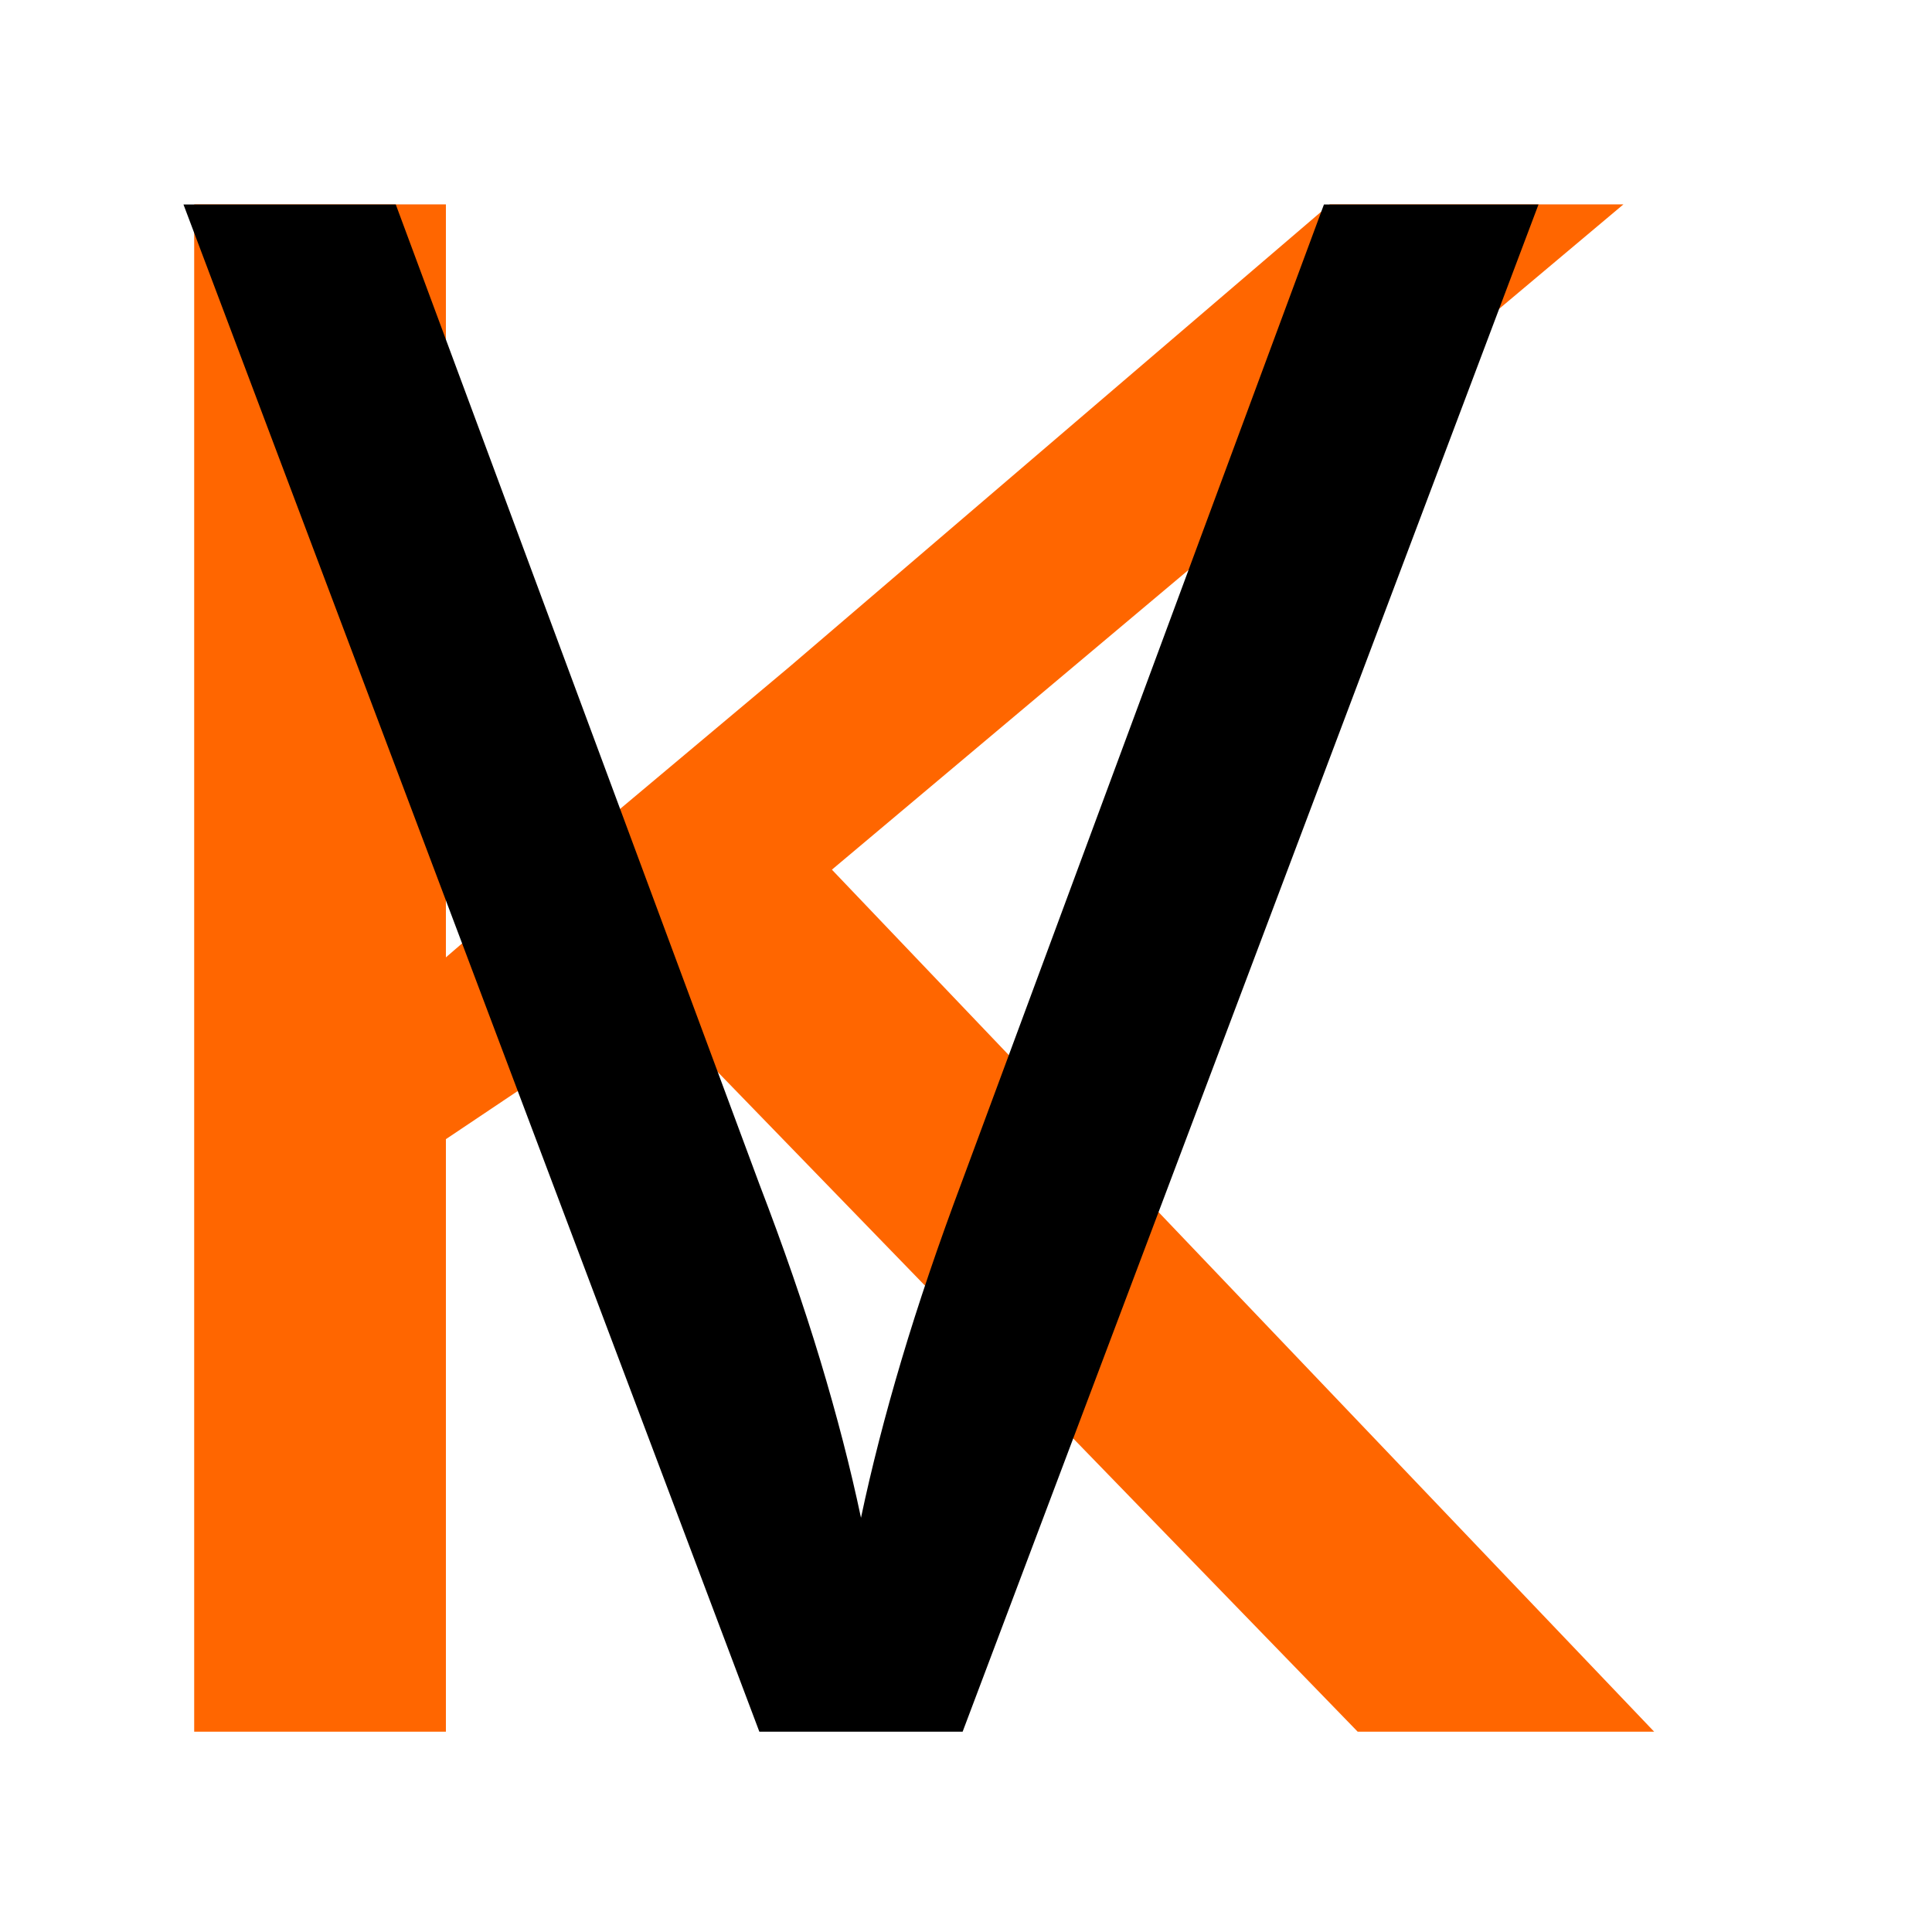
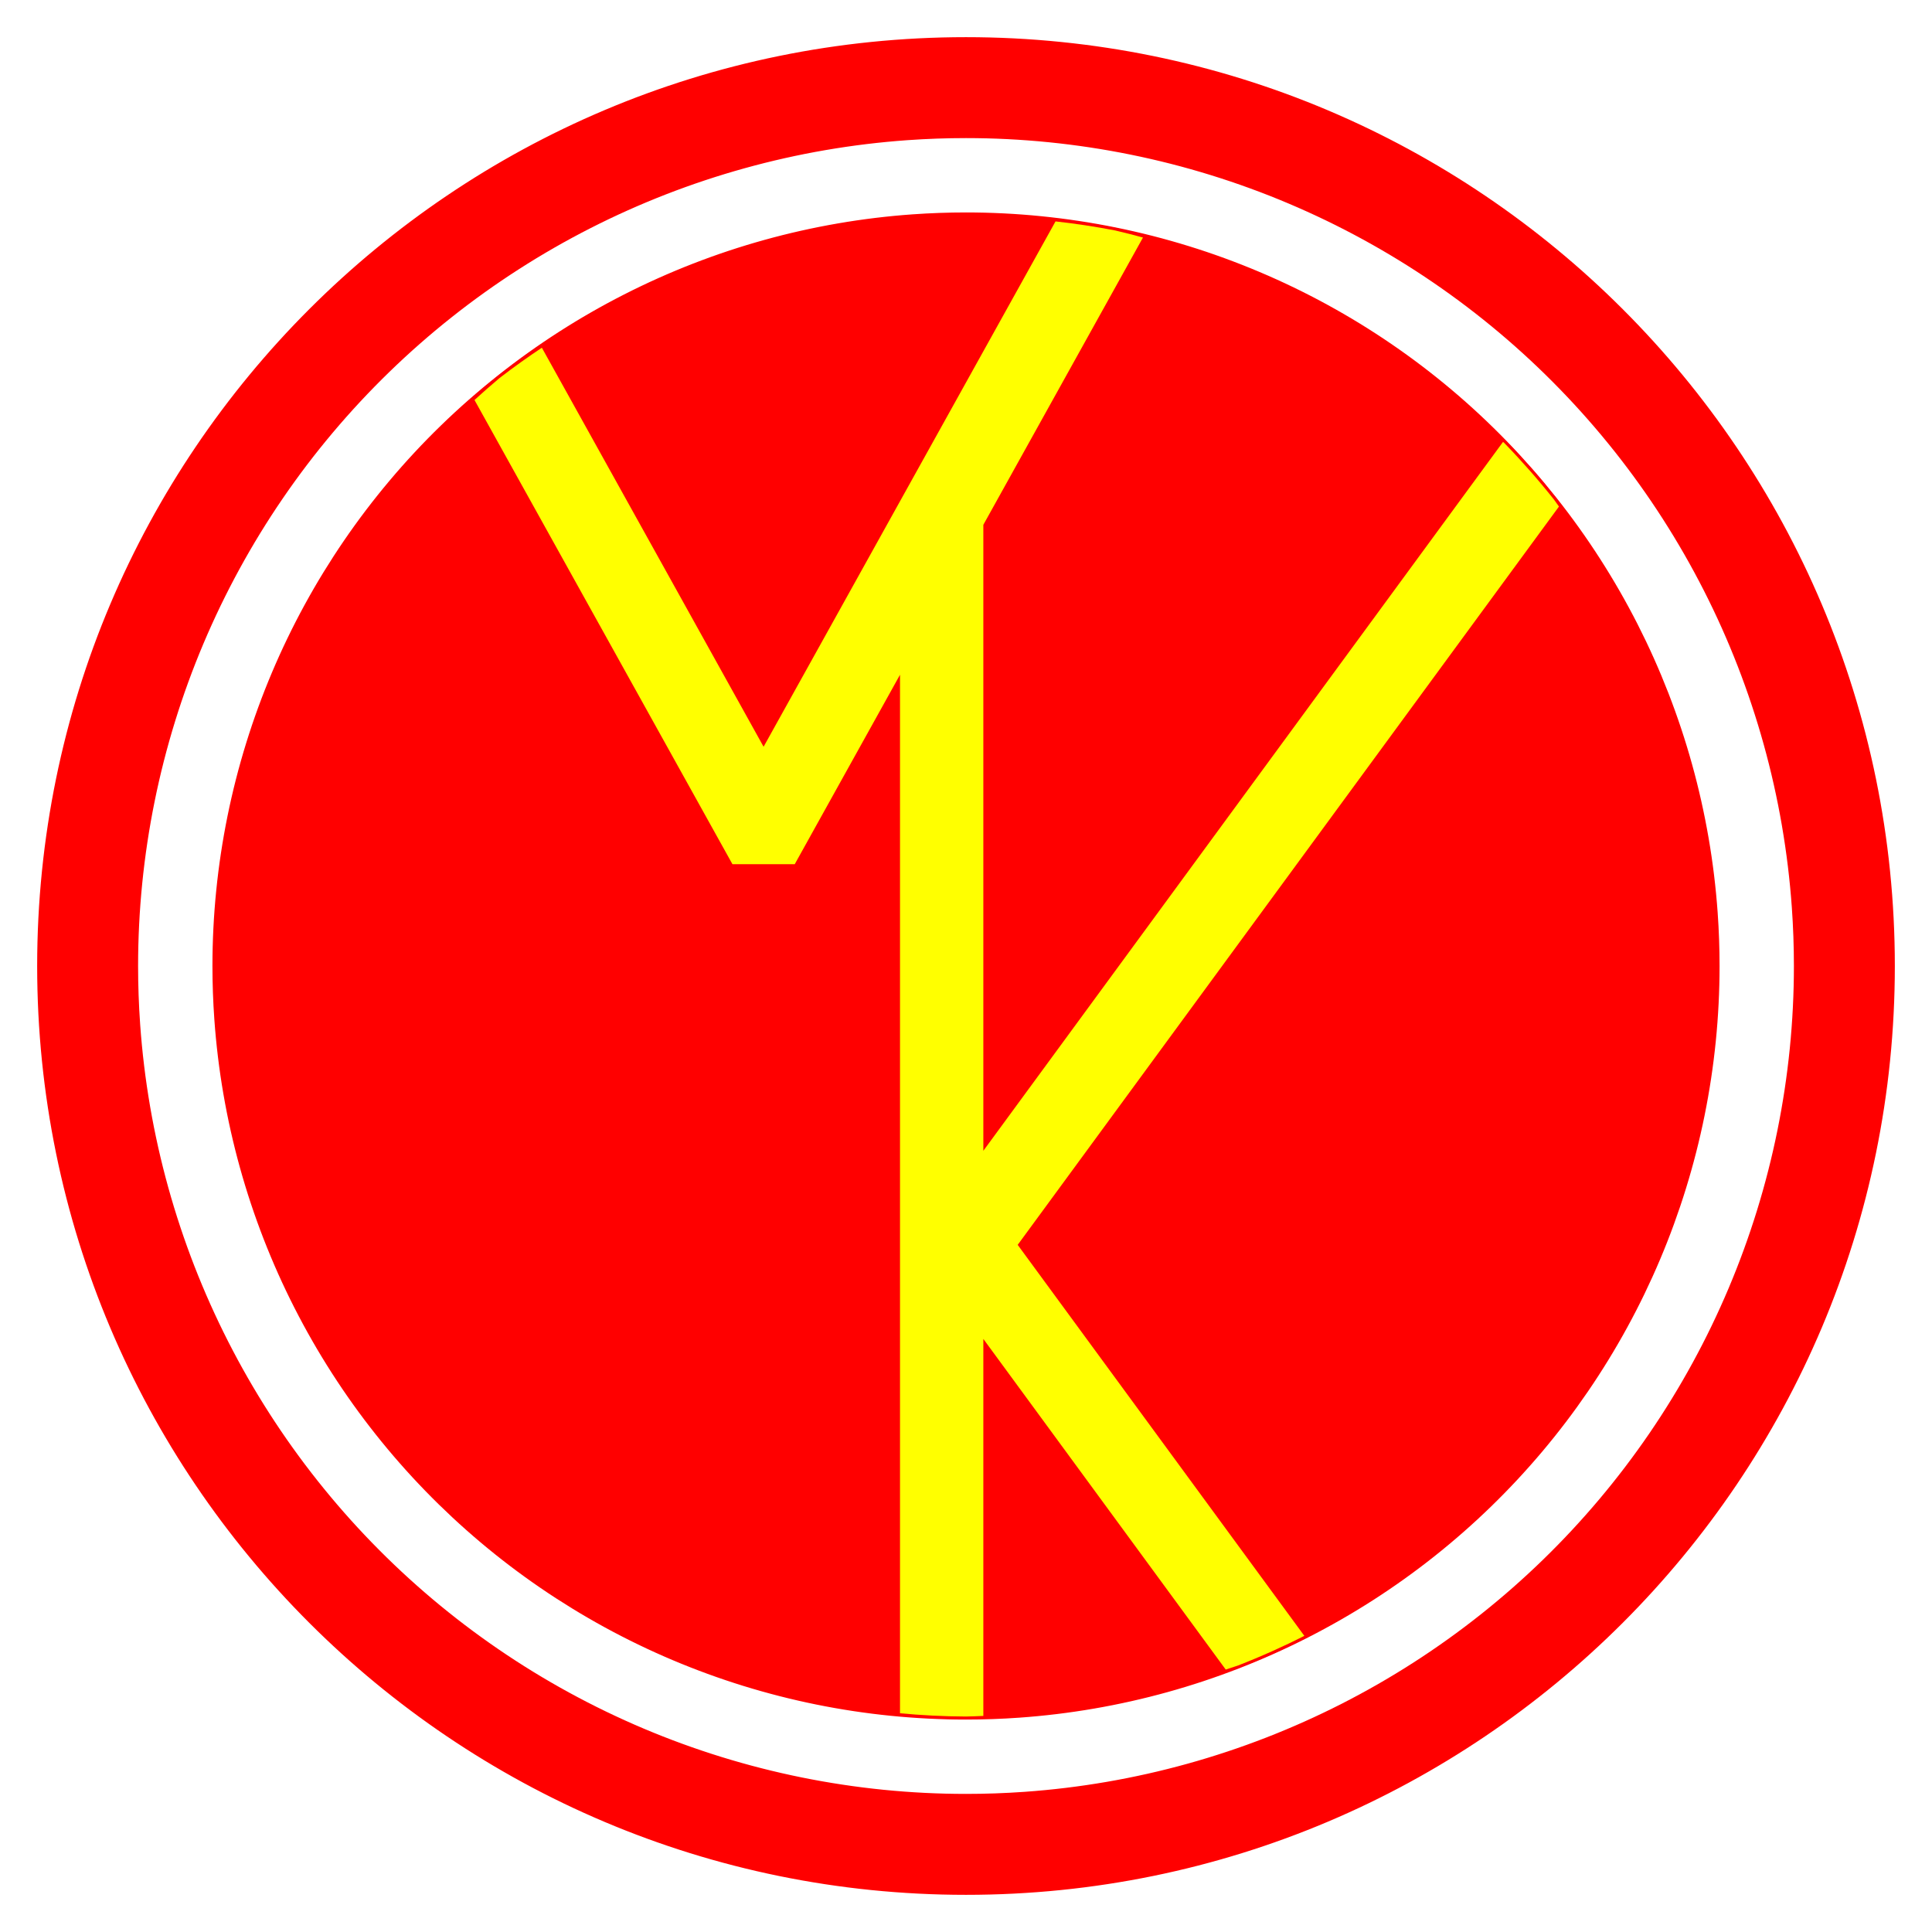
<svg xmlns="http://www.w3.org/2000/svg" width="210mm" height="210mm" viewBox="0 0 744.094 744.094" id="svg2" version="1.1">
  <defs id="defs4" />
  <g id="layer1" transform="translate(0,-308.2677)">
-     <text transform="scale(1.143469,0.8745315)" id="text4161" y="1115.133" x="-25.969" style="font-style:normal;font-weight:normal;font-size:942.046px;line-height:125%;font-family:sans-serif;letter-spacing:0px;word-spacing:0px;fill:#ff6600;fill-opacity:1;stroke:none;stroke-width:1px;stroke-linecap:butt;stroke-linejoin:miter;stroke-opacity:1" xml:space="preserve">
-       <tspan y="1115.133" x="-25.969" id="tspan4163">K</tspan>
+     <text transform="scale(1.143469,0.8745315)" id="text4161" y="1879.624" x="-1692.576" style="font-style:normal;font-weight:normal;font-size:942.046px;line-height:125%;font-family:sans-serif;letter-spacing:0px;word-spacing:0px;fill:#ff6600;fill-opacity:1;stroke:none;stroke-width:1px;stroke-linecap:butt;stroke-linejoin:miter;stroke-opacity:1" xml:space="preserve">
+       <tspan y="1879.624" x="-1692.576" id="tspan4163">K</tspan>
    </text>
-     <text xml:space="preserve" style="font-style:normal;font-weight:normal;font-size:846.516px;line-height:125%;font-family:sans-serif;letter-spacing:0px;word-spacing:0px;fill:#000000;fill-opacity:1;stroke:none;stroke-width:1px;stroke-linecap:butt;stroke-linejoin:miter;stroke-opacity:1" x="68.768" y="1002.052" id="text4136" transform="scale(1.027515,0.9732222)">
-       <tspan id="tspan4138" x="68.768" y="1002.052">V</tspan>
+     <text xml:space="preserve" style="font-style:normal;font-weight:normal;font-size:846.516px;line-height:125%;font-family:sans-serif;letter-spacing:0px;word-spacing:0px;fill:#000000;fill-opacity:1;stroke:none;stroke-width:1px;stroke-linecap:butt;stroke-linejoin:miter;stroke-opacity:1" x="-1785.916" y="1689.019" id="text4136" transform="scale(1.027515,0.9732222)">
+       <tspan id="tspan4138" x="-1785.916" y="1689.019">V</tspan>
    </text>
+     <ellipse style="fill:#ff6600;fill-opacity:0" id="path4184" cx="80" cy="486.648" rx="394.286" ry="474.286" />
+     <ellipse style="fill:#ff0000;fill-opacity:0" id="path4188" cx="83.644" cy="389.904" rx="153.235" ry="165.949" />
+     <path style="fill:#ff0000;fill-opacity:1;stroke:#ff0000;stroke-width:1.339" d="m 372.047,390.757 a 289.557,289.557 0 0 0 -20.482,0.726 289.557,289.557 0 0 0 -28.732,3.488 289.557,289.557 0 0 0 -28.242,6.34 289.557,289.557 0 0 0 -27.467,9.125 289.557,289.557 0 0 0 -26.419,11.824 289.557,289.557 0 0 0 -25.106,14.4 289.557,289.557 0 0 0 -23.544,16.837 289.557,289.557 0 0 0 -21.744,19.102 289.557,289.557 0 0 0 -19.73,21.178 289.557,289.557 0 0 0 -17.515,23.041 289.557,289.557 0 0 0 -15.13,24.674 289.557,289.557 0 0 0 -12.588,26.063 289.557,289.557 0 0 0 -9.925,27.189 289.557,289.557 0 0 0 -7.161,28.044 289.557,289.557 0 0 0 -4.325,28.619 289.557,289.557 0 0 0 -1.447,28.907 289.557,289.557 0 0 0 0.726,20.482 289.557,289.557 0 0 0 3.488,28.734 289.557,289.557 0 0 0 6.34,28.24 289.557,289.557 0 0 0 9.125,27.468 289.557,289.557 0 0 0 11.824,26.417 289.557,289.557 0 0 0 14.4,25.106 289.557,289.557 0 0 0 16.837,23.544 289.557,289.557 0 0 0 19.102,21.746 289.557,289.557 0 0 0 21.178,19.729 289.557,289.557 0 0 0 23.041,17.517 289.557,289.557 0 0 0 24.674,15.128 289.557,289.557 0 0 0 26.063,12.59 289.557,289.557 0 0 0 27.189,9.924 289.557,289.557 0 0 0 28.044,7.161 289.557,289.557 0 0 0 28.619,4.325 289.557,289.557 0 0 0 28.907,1.447 289.557,289.557 0 0 0 20.482,-0.726 289.557,289.557 0 0 0 28.734,-3.488 289.557,289.557 0 0 0 28.24,-6.338 289.557,289.557 0 0 0 27.468,-9.127 289.557,289.557 0 0 0 26.417,-11.822 289.557,289.557 0 0 0 25.106,-14.402 289.557,289.557 0 0 0 23.544,-16.835 289.557,289.557 0 0 0 21.746,-19.102 289.557,289.557 0 0 0 19.729,-21.178 289.557,289.557 0 0 0 17.517,-23.043 289.557,289.557 0 0 0 15.128,-24.674 289.557,289.557 0 0 0 12.59,-26.062 289.557,289.557 0 0 0 9.924,-27.189 289.557,289.557 0 0 0 7.161,-28.045 289.557,289.557 0 0 0 4.325,-28.619 289.557,289.557 0 0 0 1.447,-28.907 289.557,289.557 0 0 0 -0.726,-20.482 289.557,289.557 0 0 0 -3.488,-28.732 289.557,289.557 0 0 0 -6.338,-28.242 289.557,289.557 0 0 0 -9.127,-27.467 289.557,289.557 0 0 0 -11.822,-26.419 289.557,289.557 0 0 0 -14.402,-25.106 289.557,289.557 0 0 0 -16.835,-23.544 289.557,289.557 0 0 0 -19.102,-21.744 289.557,289.557 0 0 0 -21.178,-19.73 289.557,289.557 0 0 0 -23.043,-17.515 289.557,289.557 0 0 0 -24.674,-15.13 289.557,289.557 0 0 0 -26.062,-12.588 289.557,289.557 0 0 0 -27.189,-9.925 289.557,289.557 0 0 0 -28.045,-7.161 289.557,289.557 0 0 0 -28.619,-4.325 289.557,289.557 0 0 0 -28.907,-1.447 z" id="path4195" />
+     <path style="fill:#ff0000;fill-opacity:1;stroke:#ff0000;stroke-width:1.478" d="M 372.047 15.053 A 356.994 356.994 0 0 0 15.053 372.047 A 356.994 356.994 0 0 0 372.047 729.041 A 356.994 356.994 0 0 0 729.041 372.047 A 356.994 356.994 0 0 0 372.047 15.053 z M 372.047 52.447 A 319.599 319.599 0 0 1 403.953 54.045 A 319.599 319.599 0 0 1 435.541 58.818 A 319.599 319.599 0 0 1 466.496 66.723 A 319.599 319.599 0 0 1 496.506 77.678 A 319.599 319.599 0 0 1 525.271 91.572 A 319.599 319.599 0 0 1 552.506 108.271 A 319.599 319.599 0 0 1 577.939 127.604 A 319.599 319.599 0 0 1 601.314 149.381 A 319.599 319.599 0 0 1 622.398 173.381 A 319.599 319.599 0 0 1 640.98 199.367 A 319.599 319.599 0 0 1 656.877 227.078 A 319.599 319.599 0 0 1 669.926 256.238 A 319.599 319.599 0 0 1 680 286.555 A 319.599 319.599 0 0 1 686.996 317.727 A 319.599 319.599 0 0 1 690.846 349.439 A 319.599 319.599 0 0 1 691.646 372.047 A 319.599 319.599 0 0 1 690.049 403.953 A 319.599 319.599 0 0 1 685.275 435.541 A 319.599 319.599 0 0 1 677.371 466.496 A 319.599 319.599 0 0 1 666.418 496.506 A 319.599 319.599 0 0 1 652.521 525.271 A 319.599 319.599 0 0 1 635.824 552.506 A 319.599 319.599 0 0 1 616.49 577.939 A 319.599 319.599 0 0 1 594.715 601.314 A 319.599 319.599 0 0 1 570.713 622.398 A 319.599 319.599 0 0 1 544.727 640.98 A 319.599 319.599 0 0 1 517.016 656.877 A 319.599 319.599 0 0 1 487.857 669.926 A 319.599 319.599 0 0 1 457.539 680 A 319.599 319.599 0 0 1 426.369 686.996 A 319.599 319.599 0 0 1 394.654 690.846 A 319.599 319.599 0 0 1 372.047 691.646 A 319.599 319.599 0 0 1 340.141 690.049 A 319.599 319.599 0 0 1 308.553 685.275 A 319.599 319.599 0 0 1 277.6 677.371 A 319.599 319.599 0 0 1 247.59 666.418 A 319.599 319.599 0 0 1 218.822 652.521 A 319.599 319.599 0 0 1 191.588 635.824 A 319.599 319.599 0 0 1 166.156 616.49 A 319.599 319.599 0 0 1 142.781 594.715 A 319.599 319.599 0 0 1 121.697 570.713 A 319.599 319.599 0 0 1 103.113 544.727 A 319.599 319.599 0 0 1 87.219 517.016 A 319.599 319.599 0 0 1 74.168 487.857 A 319.599 319.599 0 0 1 64.096 457.539 A 319.599 319.599 0 0 1 57.098 426.369 A 319.599 319.599 0 0 1 53.248 394.654 A 319.599 319.599 0 0 1 52.447 372.047 A 319.599 319.599 0 0 1 54.045 340.141 A 319.599 319.599 0 0 1 58.818 308.553 A 319.599 319.599 0 0 1 66.723 277.6 A 319.599 319.599 0 0 1 77.678 247.59 A 319.599 319.599 0 0 1 91.572 218.822 A 319.599 319.599 0 0 1 108.271 191.588 A 319.599 319.599 0 0 1 127.604 166.156 A 319.599 319.599 0 0 1 149.381 142.781 A 319.599 319.599 0 0 1 173.381 121.697 A 319.599 319.599 0 0 1 199.367 103.113 A 319.599 319.599 0 0 1 227.078 87.219 A 319.599 319.599 0 0 1 256.238 74.168 A 319.599 319.599 0 0 1 286.555 64.096 A 319.599 319.599 0 0 1 317.727 57.098 A 319.599 319.599 0 0 1 349.439 53.248 A 319.599 319.599 0 0 1 372.047 52.447 z " id="path4190" transform="translate(0,308.2677)" />
+     <rect style="fill:#ffff00;fill-opacity:1;stroke:#ff0000;stroke-width:1.366" id="rect4197" width="33.091" height="665.438" x="-51.341" y="409.492" />
+     <path style="fill:#ffff00;fill-opacity:1;stroke:#ff0000" d="M 406.25 84.738 L 294.092 286.576 L 208.867 133.207 A 289.557 289.557 0 0 0 192.055 145.23 A 289.557 289.557 0 0 0 182.121 153.957 L 281.803 333.344 L 306.379 333.344 L 346.133 261.803 L 346.133 660.307 A 289.557 289.557 0 0 0 372.047 661.604 A 289.557 289.557 0 0 0 379.225 661.35 L 379.225 517.203 L 471.896 643.611 A 289.557 289.557 0 0 0 476.971 641.926 A 289.557 289.557 0 0 0 503.113 630.227 L 392.574 479.447 L 601.037 195.094 A 289.557 289.557 0 0 0 598.865 192.055 A 289.557 289.557 0 0 0 579.764 170.311 A 289.557 289.557 0 0 0 578.82 169.432 L 379.225 441.688 L 379.225 202.252 L 440.953 91.168 A 289.557 289.557 0 0 0 429.572 88.262 A 289.557 289.557 0 0 0 406.25 84.738 z " transform="translate(0,308.2677)" id="rect4199" />
  </g>
</svg>
